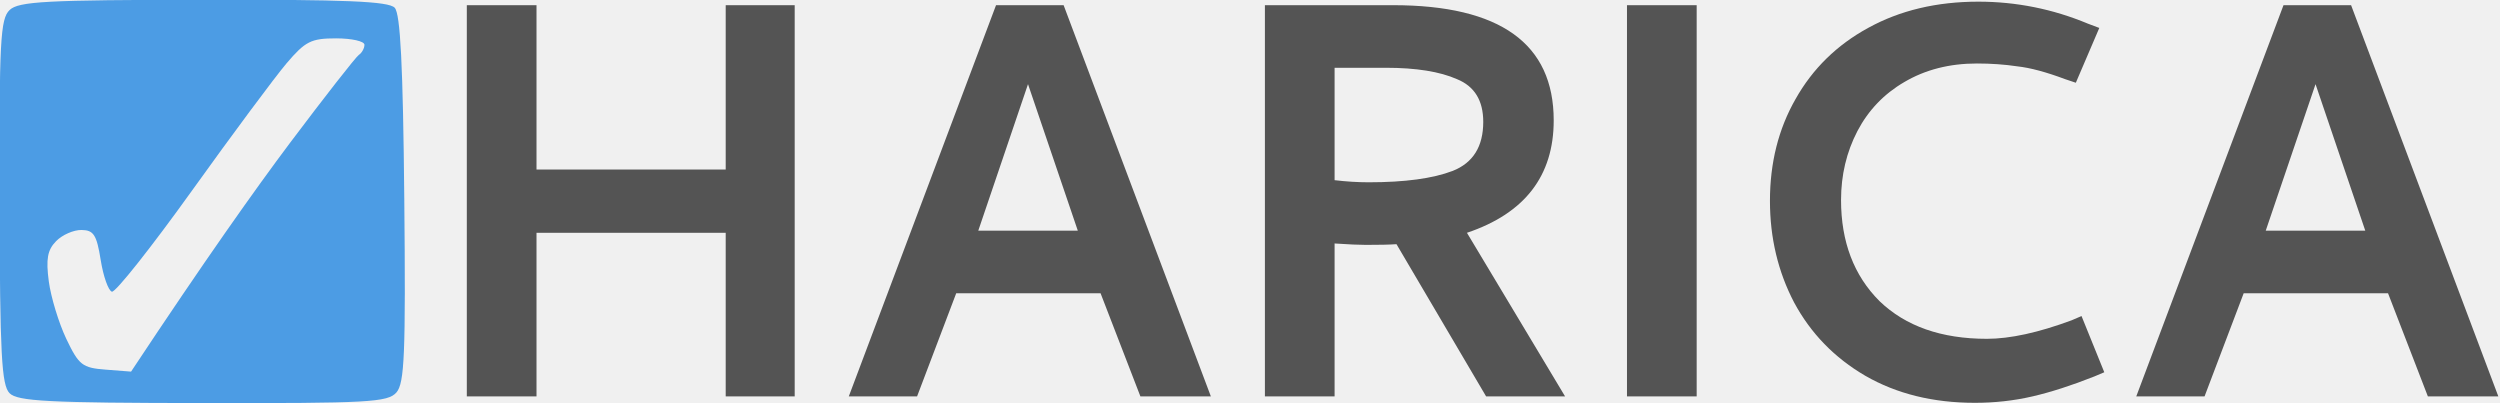
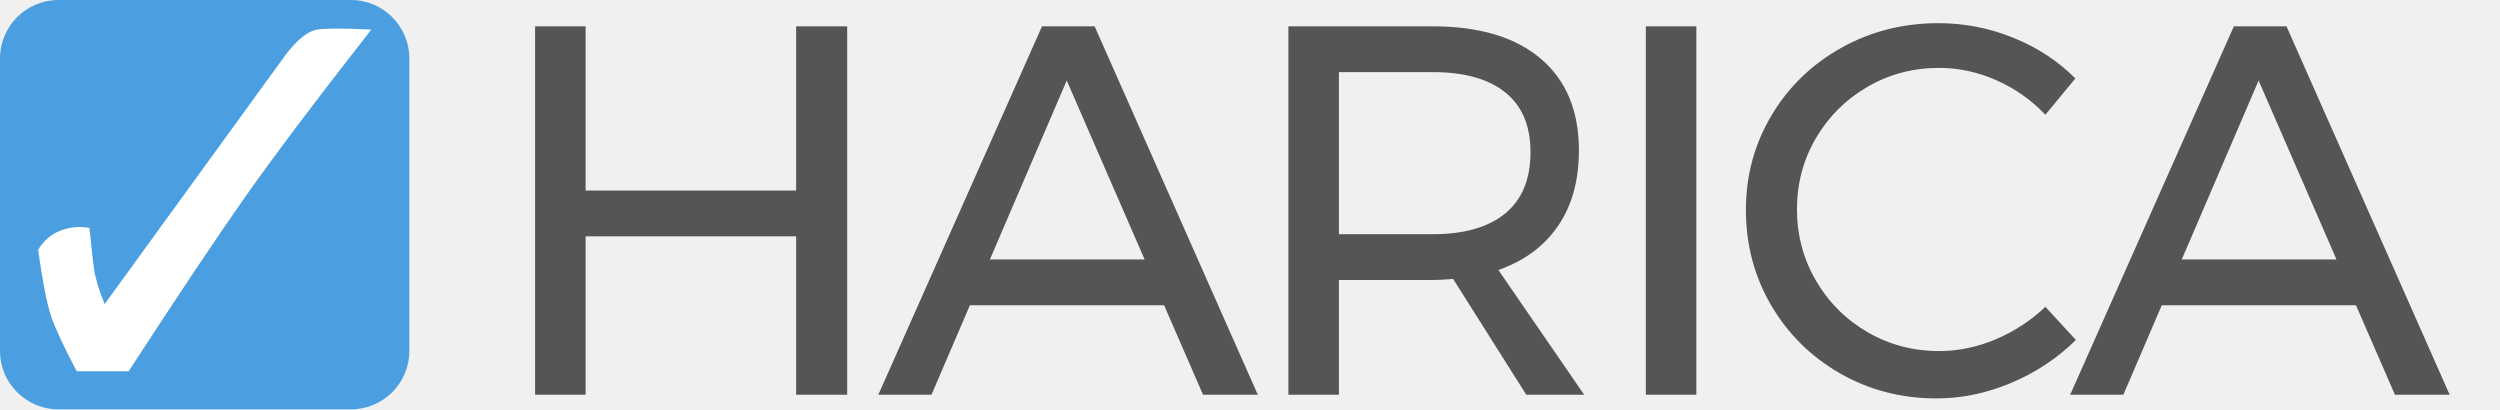
- <svg xmlns="http://www.w3.org/2000/svg" viewBox="0 0 391 63" width="391" height="63">
-   <style>
- 		tspan { white-space:pre }
- 		.shp0 { fill: #545454 } 
- 		.shp1 { fill: #4c9ce4 } 
- 	</style>
-   <g id="Logo">
-     <path id="name" fill-rule="evenodd" class="shp0" d="M124.29 0.81L124.29 62L113.5 62L113.5 36.41L83.91 36.41L83.91 62L73.01 62L73.01 0.81L83.91 0.81L83.91 26.51L113.5 26.51L113.5 0.81L124.29 0.81ZM166.35 0.81L189.38 62L178.36 62L172.13 45.87L149.55 45.87L143.43 62L132.75 62L155.78 0.81L166.35 0.81ZM160.78 13.16L153 36.08L168.57 36.08L160.78 13.16ZM217.86 0.81C234.62 0.81 243 6.82 243 18.83C243 27.51 238.47 33.37 229.43 36.41L244.78 62L232.43 62L218.41 38.19C217.3 38.27 215.71 38.3 213.63 38.3C212.59 38.3 210.96 38.23 208.73 38.08L208.73 62L197.83 62L197.83 0.81L217.86 0.81ZM208.73 28.18C210.59 28.4 212.37 28.51 214.07 28.51C219.71 28.51 224.09 27.92 227.2 26.73C230.39 25.47 231.98 22.91 231.98 19.06C231.98 15.72 230.61 13.49 227.87 12.38C225.2 11.2 221.49 10.6 216.74 10.6L208.73 10.6L208.73 28.18ZM265.36 0.81L265.36 62L254.46 62L254.46 0.81L265.36 0.81ZM326.55 3.7L328.33 4.37L324.66 12.94L322.99 12.38C320.02 11.27 317.54 10.6 315.53 10.38C313.53 10.08 311.42 9.93 309.19 9.93C304.89 9.93 301.11 10.9 297.84 12.83C294.66 14.68 292.21 17.24 290.5 20.5C288.8 23.77 287.94 27.36 287.94 31.29C287.94 37.82 289.95 43.09 293.95 47.09C298.03 51.02 303.63 52.99 310.75 52.99C314.38 52.99 318.8 52.02 323.99 50.1L325.55 49.43L329.11 58.22L327.55 58.88C323.99 60.29 320.76 61.33 317.87 62C314.98 62.67 311.97 63 308.86 63C302.33 63 296.62 61.59 291.73 58.77C286.91 55.96 283.2 52.14 280.6 47.31C278.08 42.49 276.82 37.19 276.82 31.41C276.82 25.47 278.15 20.17 280.82 15.5C283.49 10.75 287.28 7.04 292.17 4.37C297.14 1.63 302.89 0.26 309.41 0.26C315.35 0.26 321.06 1.41 326.55 3.7ZM367.71 0.81L390.74 62L379.72 62L373.49 45.87L350.91 45.87L344.79 62L334.11 62L357.14 0.81L367.71 0.81ZM362.15 13.16L354.36 36.08L369.93 36.08L362.15 13.16Z" />
-     <path id="icon" fill-rule="evenodd" class="shp1" d="M31.82 -0.04C54.04 -0.08 60.78 0.2 61.73 1.21C62.62 2.15 63.03 10.2 63.23 31.08C63.46 55.34 63.27 59.93 62 61.38C60.65 62.92 57.66 63.08 31.75 63.04C7.57 63.01 2.76 62.76 1.5 61.5C0.24 60.24 -0.01 55.44 -0.07 31.57C-0.13 6.45 0.05 2.96 1.5 1.57C2.91 0.22 7.15 -0.01 31.82 -0.04ZM30 29.85C23.67 38.68 18.05 45.77 17.5 45.62C16.95 45.46 16.16 43.23 15.75 40.67C15.12 36.73 14.65 35.99 12.75 35.97C11.51 35.95 9.72 36.74 8.77 37.72C7.42 39.1 7.17 40.51 7.63 44C7.96 46.47 9.19 50.52 10.37 53C12.33 57.1 12.87 57.53 16.51 57.81L20.5 58.12C32.11 40.59 39.93 29.58 45.36 22.34C50.8 15.11 55.64 8.92 56.12 8.59C56.6 8.27 57 7.55 57 7C57 6.45 55.01 6 52.57 6C48.66 6 47.76 6.45 44.82 9.9C43 12.05 36.32 21.03 30 29.85Z" />
+ <svg xmlns="http://www.w3.org/2000/svg" width="171px" height="28px" viewBox="0 0 171 28" version="1.1">
+   <g id="Atoms/Logo" stroke="none" stroke-width="1" fill="none" fill-rule="evenodd">
+     <g id="Group">
+       <path d="M4,0 L24,0 C26.209,1.11220812e-15 28,1.791 28,4 L28,24 C28,26.209 26.209,28 24,28 L4,28 C1.791,28 1.78856188e-15,26.209 0,24 L0,4 C-7.1463071e-16,1.791 1.791,-3.82769592e-17 4,0 Z" id="Rectangle" fill="#4B9FE0" />
+       <path d="M2.605,17.087 C2.982,16.467 3.483,16.032 4.109,15.783 C4.735,15.534 5.404,15.468 6.117,15.587 C6.279,17.148 6.381,18.07 6.422,18.351 C6.52,19.029 6.765,19.845 7.158,20.799 L19.56,3.719 C20.358,2.684 21.072,2.119 21.701,2.024 C22.331,1.93 23.562,1.93 25.395,2.024 C21.491,7.018 18.567,10.901 16.625,13.674 C14.682,16.448 12.073,20.355 8.797,25.395 L5.248,25.395 C4.368,23.724 3.787,22.481 3.506,21.665 C3.224,20.849 2.924,19.323 2.605,17.087 Z" id="Path" fill="#FFFFFF" />
+     </g>
+     <path d="M40.056,27 L40.056,16.164 L54.456,16.164 L54.456,27 L57.948,27 L57.948,1.8 L54.456,1.8 L54.456,13.032 L40.056,13.032 L40.056,1.8 L36.6,1.8 L36.6,27 L40.056,27 Z M63.713,27 L66.341,20.88 L79.625,20.88 L82.289,27 L86.033,27 L74.873,1.8 L71.273,1.8 L60.077,27 L63.713,27 Z M78.293,17.748 L67.709,17.748 L72.965,5.508 L78.293,17.748 Z M91.582,27 L91.582,19.152 L97.99,19.152 C98.35,19.152 98.818,19.128 99.394,19.08 L99.394,19.08 L104.398,27 L108.358,27 L102.49,18.468 C104.266,17.844 105.628,16.836 106.576,15.444 C107.524,14.052 107.998,12.336 107.998,10.296 C107.998,7.584 107.128,5.49 105.388,4.014 C103.648,2.538 101.182,1.8 97.99,1.8 L97.99,1.8 L88.126,1.8 L88.126,27 L91.582,27 Z M97.99,16.02 L91.582,16.02 L91.582,4.932 L97.99,4.932 C100.15,4.932 101.806,5.394 102.958,6.318 C104.11,7.242 104.686,8.604 104.686,10.404 C104.686,12.252 104.11,13.65 102.958,14.598 C101.806,15.546 100.15,16.02 97.99,16.02 L97.99,16.02 Z M116.031,27 L116.031,1.8 L112.575,1.8 L112.575,27 L116.031,27 Z M132.452,27.252 C134.18,27.252 135.884,26.898 137.564,26.19 C139.244,25.482 140.72,24.504 141.992,23.256 L141.992,23.256 L139.904,20.988 C138.92,21.924 137.792,22.662 136.52,23.202 C135.248,23.742 133.952,24.012 132.632,24.012 C130.856,24.012 129.224,23.58 127.736,22.716 C126.248,21.852 125.072,20.676 124.208,19.188 C123.344,17.7 122.912,16.08 122.912,14.328 C122.912,12.552 123.344,10.926 124.208,9.45 C125.072,7.974 126.248,6.804 127.736,5.94 C129.224,5.076 130.856,4.644 132.632,4.644 C133.976,4.644 135.284,4.926 136.556,5.49 C137.828,6.054 138.944,6.84 139.904,7.848 L139.904,7.848 L141.956,5.364 C140.756,4.164 139.334,3.234 137.69,2.574 C136.046,1.914 134.348,1.584 132.596,1.584 C130.172,1.584 127.952,2.148 125.936,3.276 C123.92,4.404 122.33,5.946 121.166,7.902 C120.002,9.858 119.42,12.012 119.42,14.364 C119.42,16.74 119.996,18.912 121.148,20.88 C122.3,22.848 123.872,24.402 125.864,25.542 C127.856,26.682 130.052,27.252 132.452,27.252 Z M145.237,27 L147.865,20.88 L161.149,20.88 L163.813,27 L167.557,27 L156.397,1.8 L152.797,1.8 L141.601,27 L145.237,27 Z M159.817,17.748 L149.233,17.748 L154.489,5.508 L159.817,17.748 Z" id="HARICA" fill="#555555" fill-rule="nonzero" />
  </g>
</svg>
